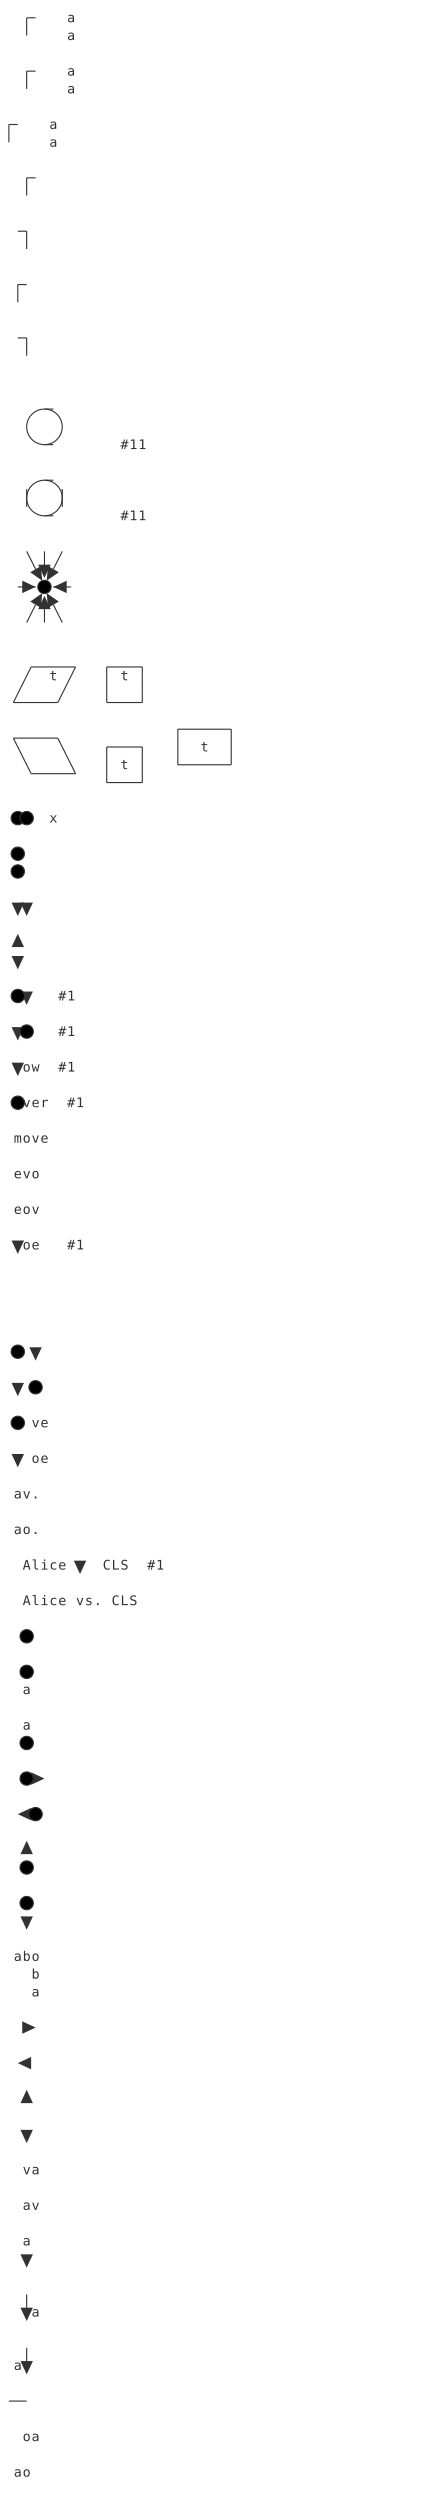
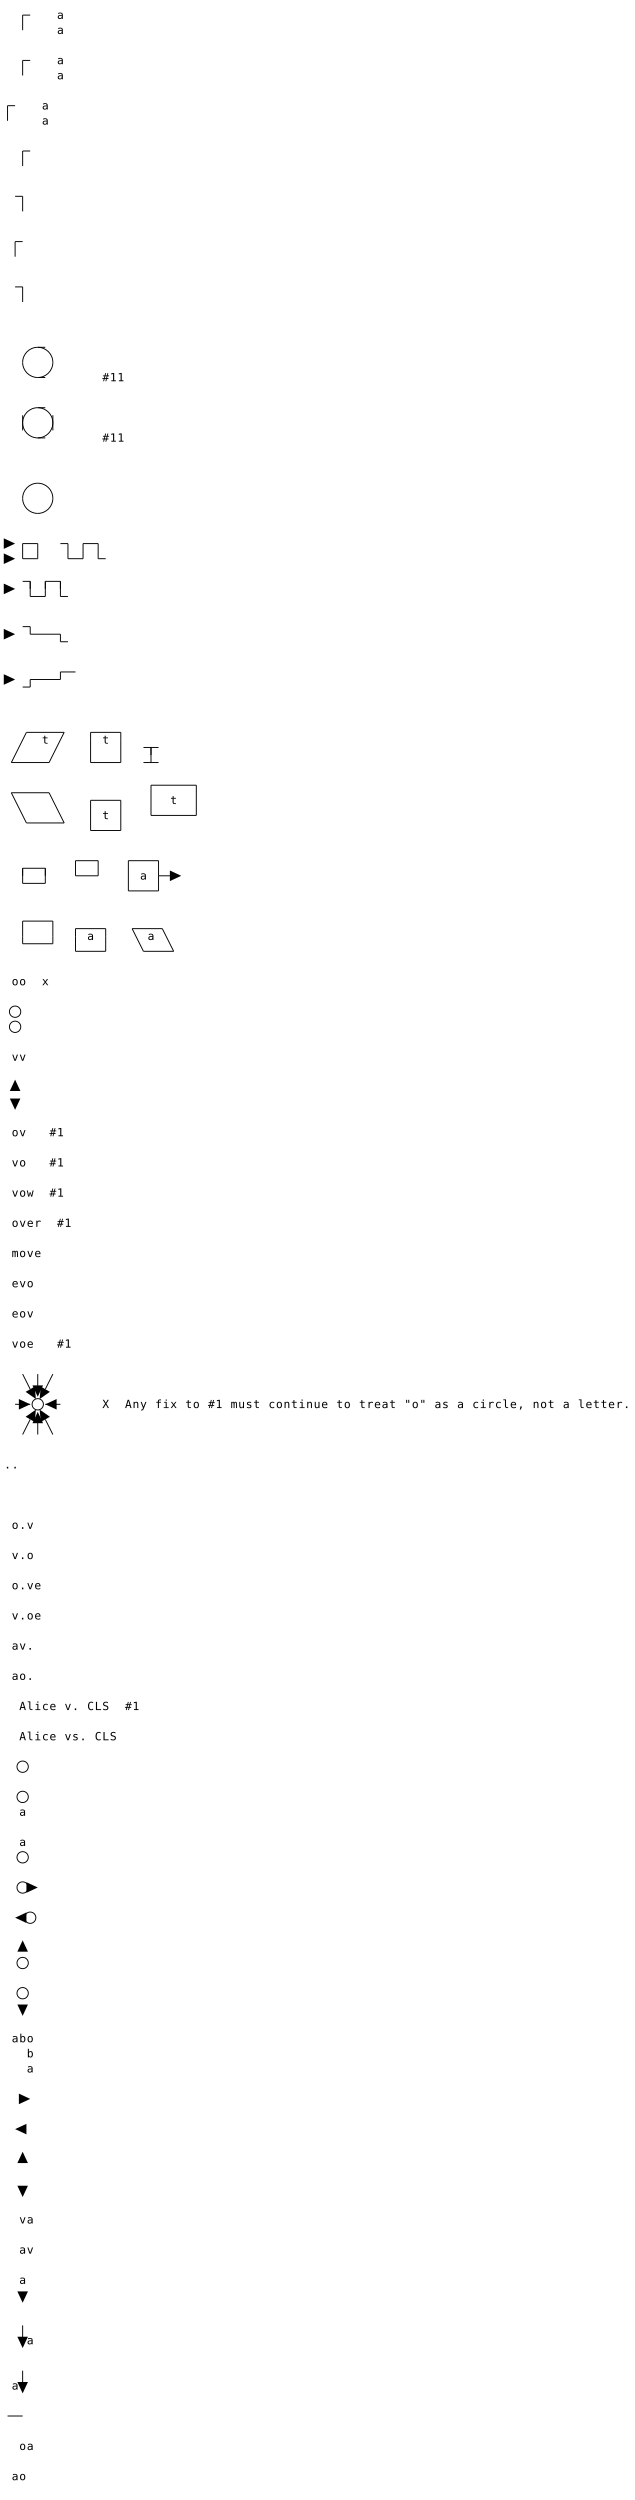
- <svg xmlns="http://www.w3.org/2000/svg" class="diagram" version="1.1" height="2249" width="392" font-family="Menlo,Lucida Console,monospace">
+ <svg xmlns="http://www.w3.org/2000/svg" version="1.1" height="2649" width="672" font-family="Menlo,Lucida Console,monospace">
  <style type="text/css">
svg {
-    color: #323232;
+    color: #000000;
}
@media (prefers-color-scheme: dark) {
-      svg {
-    color: #C8C8C8;
-      }
+    svg {
+       color: #FFFFFF;
+    }
}
</style>
  <g transform="translate(8,16)">
    <path d="M 16,0 L 24,0" fill="none" stroke="currentColor" />
    <path d="M 16,48 L 24,48" fill="none" stroke="currentColor" />
    <path d="M 0,96 L 8,96" fill="none" stroke="currentColor" />
    <path d="M 16,144 L 24,144" fill="none" stroke="currentColor" />
    <path d="M 8,192 L 16,192" fill="none" stroke="currentColor" />
    <path d="M 8,240 L 16,240" fill="none" stroke="currentColor" />
    <path d="M 8,288 L 16,288" fill="none" stroke="currentColor" />
    <path d="M 32,352 L 40,352" fill="none" stroke="currentColor" />
    <path d="M 32,384 L 40,384" fill="none" stroke="currentColor" />
    <path d="M 32,416 L 40,416" fill="none" stroke="currentColor" />
    <path d="M 32,448 L 40,448" fill="none" stroke="currentColor" />
-     <path d="M 8,512 L 24,512" fill="none" stroke="currentColor" />
-     <path d="M 40,512 L 56,512" fill="none" stroke="currentColor" />
-     <path d="M 152,640 L 200,640" fill="none" stroke="currentColor" />
-     <path d="M 88,656 L 120,656" fill="none" stroke="currentColor" />
-     <path d="M 152,672 L 200,672" fill="none" stroke="currentColor" />
-     <path d="M 88,688 L 120,688" fill="none" stroke="currentColor" />
-     <path d="M 0,2144 L 16,2144" fill="none" stroke="currentColor" />
-     <path d="M 20,584 L 60,584" fill="none" stroke="currentColor" />
-     <path d="M 88,584 L 120,584" fill="none" stroke="currentColor" />
-     <path d="M 4,616 L 44,616" fill="none" stroke="currentColor" />
-     <path d="M 88,616 L 120,616" fill="none" stroke="currentColor" />
-     <path d="M 4,648 L 44,648" fill="none" stroke="currentColor" />
-     <path d="M 20,680 L 60,680" fill="none" stroke="currentColor" />
+     <path d="M 16,560 L 32,560" fill="none" stroke="currentColor" />
+     <path d="M 56,560 L 64,560" fill="none" stroke="currentColor" />
+     <path d="M 80,560 L 96,560" fill="none" stroke="currentColor" />
+     <path d="M 16,576 L 32,576" fill="none" stroke="currentColor" />
+     <path d="M 64,576 L 80,576" fill="none" stroke="currentColor" />
+     <path d="M 96,576 L 104,576" fill="none" stroke="currentColor" />
+     <path d="M 24,656 L 56,656" fill="none" stroke="currentColor" />
+     <path d="M 24,704 L 56,704" fill="none" stroke="currentColor" />
+     <path d="M 152,816 L 200,816" fill="none" stroke="currentColor" />
+     <path d="M 88,832 L 120,832" fill="none" stroke="currentColor" />
+     <path d="M 152,848 L 200,848" fill="none" stroke="currentColor" />
+     <path d="M 88,864 L 120,864" fill="none" stroke="currentColor" />
+     <path d="M 72,896 L 96,896" fill="none" stroke="currentColor" />
+     <path d="M 128,896 L 160,896" fill="none" stroke="currentColor" />
+     <path d="M 72,912 L 96,912" fill="none" stroke="currentColor" />
+     <path d="M 160,912 L 176,912" fill="none" stroke="currentColor" />
+     <path d="M 128,928 L 160,928" fill="none" stroke="currentColor" />
+     <path d="M 16,960 L 48,960" fill="none" stroke="currentColor" />
+     <path d="M 72,992 L 104,992" fill="none" stroke="currentColor" />
+     <path d="M 144,992 L 176,992" fill="none" stroke="currentColor" />
+     <path d="M 8,1472 L 24,1472" fill="none" stroke="currentColor" />
+     <path d="M 40,1472 L 56,1472" fill="none" stroke="currentColor" />
+     <path d="M 0,2544 L 16,2544" fill="none" stroke="currentColor" />
+     <path d="M 16,600 L 24,600" fill="none" stroke="currentColor" />
+     <path d="M 40,600 L 56,600" fill="none" stroke="currentColor" />
+     <path d="M 24,616 L 40,616" fill="none" stroke="currentColor" />
+     <path d="M 56,616 L 64,616" fill="none" stroke="currentColor" />
+     <path d="M 16,648 L 24,648" fill="none" stroke="currentColor" />
+     <path d="M 56,664 L 64,664" fill="none" stroke="currentColor" />
+     <path d="M 56,696 L 72,696" fill="none" stroke="currentColor" />
+     <path d="M 16,712 L 24,712" fill="none" stroke="currentColor" />
+     <path d="M 20,760 L 60,760" fill="none" stroke="currentColor" />
+     <path d="M 88,760 L 120,760" fill="none" stroke="currentColor" />
+     <path d="M 144,776 L 160,776" fill="none" stroke="currentColor" />
+     <path d="M 4,792 L 44,792" fill="none" stroke="currentColor" />
+     <path d="M 88,792 L 120,792" fill="none" stroke="currentColor" />
+     <path d="M 144,792 L 152,792" fill="none" stroke="currentColor" />
+     <path d="M 152,792 L 160,792" fill="none" stroke="currentColor" />
+     <path d="M 4,824 L 44,824" fill="none" stroke="currentColor" />
+     <path d="M 20,856 L 60,856" fill="none" stroke="currentColor" />
+     <path d="M 16,904 L 40,904" fill="none" stroke="currentColor" />
+     <path d="M 16,920 L 40,920" fill="none" stroke="currentColor" />
+     <path d="M 72,968 L 104,968" fill="none" stroke="currentColor" />
+     <path d="M 132,968 L 164,968" fill="none" stroke="currentColor" />
+     <path d="M 16,984 L 48,984" fill="none" stroke="currentColor" />
    <path d="M 0,96 L 0,112" fill="none" stroke="currentColor" />
    <path d="M 8,240 L 8,256" fill="none" stroke="currentColor" />
    <path d="M 16,0 L 16,16" fill="none" stroke="currentColor" />
    <path d="M 16,48 L 16,64" fill="none" stroke="currentColor" />
    <path d="M 16,144 L 16,160" fill="none" stroke="currentColor" />
    <path d="M 16,192 L 16,208" fill="none" stroke="currentColor" />
    <path d="M 16,288 L 16,304" fill="none" stroke="currentColor" />
    <path d="M 16,424 L 16,440" fill="none" stroke="currentColor" />
-     <path d="M 16,2048 L 16,2064" fill="none" stroke="currentColor" />
-     <path d="M 16,2096 L 16,2112" fill="none" stroke="currentColor" />
-     <path d="M 32,480 L 32,496" fill="none" stroke="currentColor" />
-     <path d="M 32,528 L 32,544" fill="none" stroke="currentColor" />
+     <path d="M 16,560 L 16,576" fill="none" stroke="currentColor" />
+     <path d="M 16,904 L 16,920" fill="none" stroke="currentColor" />
+     <path d="M 16,960 L 16,976" fill="none" stroke="currentColor" />
+     <path d="M 16,2448 L 16,2464" fill="none" stroke="currentColor" />
+     <path d="M 16,2496 L 16,2512" fill="none" stroke="currentColor" />
+     <path d="M 24,600 L 24,616" fill="none" stroke="currentColor" />
+     <path d="M 32,560 L 32,576" fill="none" stroke="currentColor" />
+     <path d="M 32,1440 L 32,1456" fill="none" stroke="currentColor" />
+     <path d="M 32,1488 L 32,1504" fill="none" stroke="currentColor" />
+     <path d="M 40,600 L 40,616" fill="none" stroke="currentColor" />
+     <path d="M 40,904 L 40,920" fill="none" stroke="currentColor" />
    <path d="M 48,424 L 48,440" fill="none" stroke="currentColor" />
-     <path d="M 88,592 L 88,608" fill="none" stroke="currentColor" />
-     <path d="M 88,656 L 88,688" fill="none" stroke="currentColor" />
-     <path d="M 120,592 L 120,608" fill="none" stroke="currentColor" />
-     <path d="M 120,656 L 120,688" fill="none" stroke="currentColor" />
-     <path d="M 152,640 L 152,672" fill="none" stroke="currentColor" />
-     <path d="M 200,640 L 200,672" fill="none" stroke="currentColor" />
-     <path d="M 16,544 L 24,528" fill="none" stroke="currentColor" />
-     <path d="M 40,496 L 48,480" fill="none" stroke="currentColor" />
-     <path d="M 4,616 L 20,584" fill="none" stroke="currentColor" />
-     <path d="M 44,616 L 60,584" fill="none" stroke="currentColor" />
-     <path d="M 4,648 L 20,680" fill="none" stroke="currentColor" />
-     <path d="M 44,648 L 60,680" fill="none" stroke="currentColor" />
-     <path d="M 16,480 L 24,496" fill="none" stroke="currentColor" />
-     <path d="M 40,528 L 48,544" fill="none" stroke="currentColor" />
-     <path d="M 88,584 L 88,592" fill="none" stroke="currentColor" />
-     <path d="M 88,608 L 88,616" fill="none" stroke="currentColor" />
-     <path d="M 120,584 L 120,592" fill="none" stroke="currentColor" />
-     <path d="M 120,608 L 120,616" fill="none" stroke="currentColor" />
-     <polygon points="16,800 4,794.4 4,805.6" fill="currentColor" transform="rotate(90, 8, 800)" />
-     <polygon points="16,832 4,826.4 4,837.6" fill="currentColor" transform="rotate(270, 8, 832)" />
-     <polygon points="16,848 4,842.4 4,853.6" fill="currentColor" transform="rotate(90, 8, 848)" />
-     <polygon points="16,912 4,906.4 4,917.6" fill="currentColor" transform="rotate(90, 8, 912)" />
-     <polygon points="16,944 4,938.4 4,949.6" fill="currentColor" transform="rotate(90, 8, 944)" />
-     <polygon points="16,1104 4,1098.4 4,1109.6" fill="currentColor" transform="rotate(90, 8, 1104)" />
-     <polygon points="16,1232 4,1226.4 4,1237.6" fill="currentColor" transform="rotate(90, 8, 1232)" />
-     <polygon points="16,1296 4,1290.4 4,1301.6" fill="currentColor" transform="rotate(90, 8, 1296)" />
-     <polygon points="24,800 12,794.4 12,805.6" fill="currentColor" transform="rotate(90, 16, 800)" />
-     <polygon points="24,880 12,874.4 12,885.6" fill="currentColor" transform="rotate(90, 16, 880)" />
-     <polygon points="24,1616 12,1610.4 12,1621.6" fill="currentColor" transform="rotate(180, 16, 1616)" />
-     <polygon points="24,1648 12,1642.4 12,1653.6" fill="currentColor" transform="rotate(270, 16, 1648)" />
-     <polygon points="24,1712 12,1706.4 12,1717.6" fill="currentColor" transform="rotate(90, 16, 1712)" />
-     <polygon points="24,1808 12,1802.4 12,1813.6" fill="currentColor" transform="rotate(0, 16, 1808)" />
-     <polygon points="24,1840 12,1834.4 12,1845.6" fill="currentColor" transform="rotate(180, 16, 1840)" />
-     <polygon points="24,1872 12,1866.4 12,1877.6" fill="currentColor" transform="rotate(270, 16, 1872)" />
-     <polygon points="24,1904 12,1898.4 12,1909.6" fill="currentColor" transform="rotate(90, 16, 1904)" />
-     <polygon points="24,2016 12,2010.4 12,2021.6" fill="currentColor" transform="rotate(90, 16, 2016)" />
-     <polygon points="24,2064 12,2058.4 12,2069.6" fill="currentColor" transform="rotate(90, 16, 2064)" />
+     <path d="M 48,960 L 48,976" fill="none" stroke="currentColor" />
+     <path d="M 56,600 L 56,616" fill="none" stroke="currentColor" />
+     <path d="M 64,560 L 64,576" fill="none" stroke="currentColor" />
+     <path d="M 72,896 L 72,912" fill="none" stroke="currentColor" />
+     <path d="M 72,976 L 72,992" fill="none" stroke="currentColor" />
+     <path d="M 80,560 L 80,576" fill="none" stroke="currentColor" />
+     <path d="M 88,768 L 88,784" fill="none" stroke="currentColor" />
+     <path d="M 88,832 L 88,864" fill="none" stroke="currentColor" />
+     <path d="M 96,560 L 96,576" fill="none" stroke="currentColor" />
+     <path d="M 96,896 L 96,912" fill="none" stroke="currentColor" />
+     <path d="M 104,976 L 104,992" fill="none" stroke="currentColor" />
+     <path d="M 120,768 L 120,784" fill="none" stroke="currentColor" />
+     <path d="M 120,832 L 120,864" fill="none" stroke="currentColor" />
+     <path d="M 128,896 L 128,928" fill="none" stroke="currentColor" />
+     <path d="M 152,776 L 152,792" fill="none" stroke="currentColor" />
+     <path d="M 152,816 L 152,848" fill="none" stroke="currentColor" />
+     <path d="M 160,896 L 160,912" fill="none" stroke="currentColor" />
+     <path d="M 160,912 L 160,928" fill="none" stroke="currentColor" />
+     <path d="M 200,816 L 200,848" fill="none" stroke="currentColor" />
+     <path d="M 4,792 L 20,760" fill="none" stroke="currentColor" />
+     <path d="M 44,792 L 60,760" fill="none" stroke="currentColor" />
+     <path d="M 16,1504 L 24,1488" fill="none" stroke="currentColor" />
+     <path d="M 40,1456 L 48,1440" fill="none" stroke="currentColor" />
+     <path d="M 16,1440 L 24,1456" fill="none" stroke="currentColor" />
+     <path d="M 40,1488 L 48,1504" fill="none" stroke="currentColor" />
+     <path d="M 4,824 L 20,856" fill="none" stroke="currentColor" />
+     <path d="M 44,824 L 60,856" fill="none" stroke="currentColor" />
+     <path d="M 132,968 L 144,992" fill="none" stroke="currentColor" />
+     <path d="M 164,968 L 176,992" fill="none" stroke="currentColor" />
+     <path d="M 16,904 L 16,912" fill="none" stroke="currentColor" />
+     <path d="M 16,976 L 16,984" fill="none" stroke="currentColor" />
+     <path d="M 24,600 L 24,608" fill="none" stroke="currentColor" />
+     <path d="M 24,648 L 24,656" fill="none" stroke="currentColor" />
+     <path d="M 24,704 L 24,712" fill="none" stroke="currentColor" />
+     <path d="M 40,600 L 40,608" fill="none" stroke="currentColor" />
+     <path d="M 40,904 L 40,912" fill="none" stroke="currentColor" />
+     <path d="M 48,976 L 48,984" fill="none" stroke="currentColor" />
+     <path d="M 56,600 L 56,608" fill="none" stroke="currentColor" />
+     <path d="M 56,656 L 56,664" fill="none" stroke="currentColor" />
+     <path d="M 56,696 L 56,704" fill="none" stroke="currentColor" />
+     <path d="M 72,968 L 72,976" fill="none" stroke="currentColor" />
+     <path d="M 88,760 L 88,768" fill="none" stroke="currentColor" />
+     <path d="M 88,784 L 88,792" fill="none" stroke="currentColor" />
+     <path d="M 104,968 L 104,976" fill="none" stroke="currentColor" />
+     <path d="M 120,760 L 120,768" fill="none" stroke="currentColor" />
+     <path d="M 120,784 L 120,792" fill="none" stroke="currentColor" />
+     <path d="M 152,776 L 152,784" fill="none" stroke="currentColor" />
+     <polygon points="8,560 -4,554.4 -4,565.6" fill="currentColor" transform="rotate(0, 0, 560)" />
+     <polygon points="8,576 -4,570.4 -4,581.6" fill="currentColor" transform="rotate(0, 0, 576)" />
+     <polygon points="8,608 -4,602.4 -4,613.6" fill="currentColor" transform="rotate(0, 0, 608)" />
+     <polygon points="8,656 -4,650.4 -4,661.6" fill="currentColor" transform="rotate(0, 0, 656)" />
+     <polygon points="8,704 -4,698.4 -4,709.6" fill="currentColor" transform="rotate(0, 0, 704)" />
+     <polygon points="16,1136 4,1130.4 4,1141.6" fill="currentColor" transform="rotate(270, 8, 1136)" />
+     <polygon points="16,1152 4,1146.4 4,1157.6" fill="currentColor" transform="rotate(90, 8, 1152)" />
+     <polygon points="24,2016 12,2010.4 12,2021.6" fill="currentColor" transform="rotate(180, 16, 2016)" />
+     <polygon points="24,2048 12,2042.4 12,2053.6" fill="currentColor" transform="rotate(270, 16, 2048)" />
    <polygon points="24,2112 12,2106.4 12,2117.6" fill="currentColor" transform="rotate(90, 16, 2112)" />
-     <polygon points="36,496 24,490.4 24,501.6" fill="currentColor" transform="rotate(60, 24, 496)" />
-     <polygon points="24,512 12,506.4 12,517.6" fill="currentColor" transform="rotate(0, 24, 512)" />
-     <polygon points="36,528 24,522.4 24,533.6" fill="currentColor" transform="rotate(300, 24, 528)" />
-     <polygon points="32,1200 20,1194.4 20,1205.6" fill="currentColor" transform="rotate(90, 24, 1200)" />
-     <polygon points="32,1584 20,1578.4 20,1589.6" fill="currentColor" transform="rotate(0, 24, 1584)" />
-     <polygon points="40,496 28,490.4 28,501.6" fill="currentColor" transform="rotate(90, 32, 496)" />
-     <polygon points="40,528 28,522.4 28,533.6" fill="currentColor" transform="rotate(270, 32, 528)" />
-     <polygon points="52,496 40,490.4 40,501.6" fill="currentColor" transform="rotate(120, 40, 496)" />
-     <polygon points="40,512 28,506.4 28,517.6" fill="currentColor" transform="rotate(180, 40, 512)" />
-     <polygon points="52,528 40,522.4 40,533.6" fill="currentColor" transform="rotate(240, 40, 528)" />
-     <polygon points="72,1392 60,1386.4 60,1397.6" fill="currentColor" transform="rotate(90, 64, 1392)" />
+     <polygon points="24,2208 12,2202.4 12,2213.6" fill="currentColor" transform="rotate(0, 16, 2208)" />
+     <polygon points="24,2240 12,2234.4 12,2245.6" fill="currentColor" transform="rotate(180, 16, 2240)" />
+     <polygon points="24,2272 12,2266.4 12,2277.6" fill="currentColor" transform="rotate(270, 16, 2272)" />
+     <polygon points="24,2304 12,2298.4 12,2309.6" fill="currentColor" transform="rotate(90, 16, 2304)" />
+     <polygon points="24,2416 12,2410.4 12,2421.6" fill="currentColor" transform="rotate(90, 16, 2416)" />
+     <polygon points="24,2464 12,2458.4 12,2469.6" fill="currentColor" transform="rotate(90, 16, 2464)" />
+     <polygon points="24,2512 12,2506.4 12,2517.6" fill="currentColor" transform="rotate(90, 16, 2512)" />
+     <polygon points="36,1456 24,1450.4 24,1461.6" fill="currentColor" transform="rotate(60, 24, 1456)" />
+     <polygon points="24,1472 12,1466.4 12,1477.6" fill="currentColor" transform="rotate(0, 24, 1472)" />
+     <polygon points="36,1488 24,1482.4 24,1493.6" fill="currentColor" transform="rotate(300, 24, 1488)" />
+     <polygon points="32,1984 20,1978.4 20,1989.6" fill="currentColor" transform="rotate(0, 24, 1984)" />
+     <polygon points="40,1456 28,1450.4 28,1461.6" fill="currentColor" transform="rotate(90, 32, 1456)" />
+     <polygon points="40,1488 28,1482.4 28,1493.6" fill="currentColor" transform="rotate(270, 32, 1488)" />
+     <polygon points="52,1456 40,1450.4 40,1461.6" fill="currentColor" transform="rotate(120, 40, 1456)" />
+     <polygon points="40,1472 28,1466.4 28,1477.6" fill="currentColor" transform="rotate(180, 40, 1472)" />
+     <polygon points="52,1488 40,1482.4 40,1493.6" fill="currentColor" transform="rotate(240, 40, 1488)" />
+     <polygon points="184,912 172,906.4 172,917.6" fill="currentColor" transform="rotate(0, 176, 912)" />
    <path d="M 32,352 A 16,16 0 0,0 16,368" fill="none" stroke="currentColor" />
    <path d="M 32,352 A 16,16 0 0,1 48,368" fill="none" stroke="currentColor" />
    <path d="M 16,368 A 16,16 0 0,0 32,384" fill="none" stroke="currentColor" />
    <path d="M 48,368 A 16,16 0 0,1 32,384" fill="none" stroke="currentColor" />
    <path d="M 32,416 A 16,16 0 0,0 16,432" fill="none" stroke="currentColor" />
    <path d="M 32,416 A 16,16 0 0,1 48,432" fill="none" stroke="currentColor" />
    <path d="M 16,432 A 16,16 0 0,0 32,448" fill="none" stroke="currentColor" />
    <path d="M 48,432 A 16,16 0 0,1 32,448" fill="none" stroke="currentColor" />
-     <circle cx="8" cy="720" r="6" stroke="currentColor" fill="invert(currentColor)" />
-     <circle cx="8" cy="752" r="6" stroke="currentColor" fill="invert(currentColor)" />
-     <circle cx="8" cy="768" r="6" stroke="currentColor" fill="invert(currentColor)" />
-     <circle cx="8" cy="880" r="6" stroke="currentColor" fill="invert(currentColor)" />
-     <circle cx="8" cy="976" r="6" stroke="currentColor" fill="invert(currentColor)" />
-     <circle cx="8" cy="1200" r="6" stroke="currentColor" fill="invert(currentColor)" />
-     <circle cx="8" cy="1264" r="6" stroke="currentColor" fill="invert(currentColor)" />
-     <circle cx="16" cy="720" r="6" stroke="currentColor" fill="invert(currentColor)" />
-     <circle cx="16" cy="912" r="6" stroke="currentColor" fill="invert(currentColor)" />
-     <circle cx="16" cy="1456" r="6" stroke="currentColor" fill="invert(currentColor)" />
-     <circle cx="16" cy="1488" r="6" stroke="currentColor" fill="invert(currentColor)" />
-     <circle cx="16" cy="1552" r="6" stroke="currentColor" fill="invert(currentColor)" />
-     <circle cx="16" cy="1584" r="6" stroke="currentColor" fill="invert(currentColor)" />
-     <circle cx="16" cy="1664" r="6" stroke="currentColor" fill="invert(currentColor)" />
-     <circle cx="16" cy="1696" r="6" stroke="currentColor" fill="invert(currentColor)" />
-     <circle cx="24" cy="1232" r="6" stroke="currentColor" fill="invert(currentColor)" />
-     <circle cx="24" cy="1616" r="6" stroke="currentColor" fill="invert(currentColor)" />
-     <circle cx="32" cy="512" r="6" stroke="currentColor" fill="invert(currentColor)" />
-     <text text-anchor="middle" x="8" y="1012" fill="currentColor" style="font-size:1em">m</text>
-     <text text-anchor="middle" x="8" y="1044" fill="currentColor" style="font-size:1em">e</text>
-     <text text-anchor="middle" x="8" y="1076" fill="currentColor" style="font-size:1em">e</text>
-     <text text-anchor="middle" x="8" y="1332" fill="currentColor" style="font-size:1em">a</text>
-     <text text-anchor="middle" x="8" y="1364" fill="currentColor" style="font-size:1em">a</text>
-     <text text-anchor="middle" x="8" y="1748" fill="currentColor" style="font-size:1em">a</text>
-     <text text-anchor="middle" x="8" y="2116" fill="currentColor" style="font-size:1em">a</text>
-     <text text-anchor="middle" x="8" y="2212" fill="currentColor" style="font-size:1em">a</text>
-     <text text-anchor="middle" x="16" y="948" fill="currentColor" style="font-size:1em">o</text>
-     <text text-anchor="middle" x="16" y="980" fill="currentColor" style="font-size:1em">v</text>
-     <text text-anchor="middle" x="16" y="1012" fill="currentColor" style="font-size:1em">o</text>
-     <text text-anchor="middle" x="16" y="1044" fill="currentColor" style="font-size:1em">v</text>
-     <text text-anchor="middle" x="16" y="1076" fill="currentColor" style="font-size:1em">o</text>
-     <text text-anchor="middle" x="16" y="1108" fill="currentColor" style="font-size:1em">o</text>
-     <text text-anchor="middle" x="16" y="1332" fill="currentColor" style="font-size:1em">v</text>
-     <text text-anchor="middle" x="16" y="1364" fill="currentColor" style="font-size:1em">o</text>
-     <text text-anchor="middle" x="16" y="1396" fill="currentColor" style="font-size:1em">A</text>
-     <text text-anchor="middle" x="16" y="1428" fill="currentColor" style="font-size:1em">A</text>
-     <text text-anchor="middle" x="16" y="1508" fill="currentColor" style="font-size:1em">a</text>
-     <text text-anchor="middle" x="16" y="1540" fill="currentColor" style="font-size:1em">a</text>
-     <text text-anchor="middle" x="16" y="1748" fill="currentColor" style="font-size:1em">b</text>
-     <text text-anchor="middle" x="16" y="1940" fill="currentColor" style="font-size:1em">v</text>
-     <text text-anchor="middle" x="16" y="1972" fill="currentColor" style="font-size:1em">a</text>
-     <text text-anchor="middle" x="16" y="2004" fill="currentColor" style="font-size:1em">a</text>
-     <text text-anchor="middle" x="16" y="2180" fill="currentColor" style="font-size:1em">o</text>
-     <text text-anchor="middle" x="16" y="2212" fill="currentColor" style="font-size:1em">o</text>
-     <text text-anchor="middle" x="24" y="948" fill="currentColor" style="font-size:1em">w</text>
-     <text text-anchor="middle" x="24" y="980" fill="currentColor" style="font-size:1em">e</text>
-     <text text-anchor="middle" x="24" y="1012" fill="currentColor" style="font-size:1em">v</text>
-     <text text-anchor="middle" x="24" y="1044" fill="currentColor" style="font-size:1em">o</text>
-     <text text-anchor="middle" x="24" y="1076" fill="currentColor" style="font-size:1em">v</text>
-     <text text-anchor="middle" x="24" y="1108" fill="currentColor" style="font-size:1em">e</text>
-     <text text-anchor="middle" x="24" y="1268" fill="currentColor" style="font-size:1em">v</text>
-     <text text-anchor="middle" x="24" y="1300" fill="currentColor" style="font-size:1em">o</text>
-     <text text-anchor="middle" x="24" y="1332" fill="currentColor" style="font-size:1em">.</text>
-     <text text-anchor="middle" x="24" y="1364" fill="currentColor" style="font-size:1em">.</text>
-     <text text-anchor="middle" x="24" y="1396" fill="currentColor" style="font-size:1em">l</text>
-     <text text-anchor="middle" x="24" y="1428" fill="currentColor" style="font-size:1em">l</text>
-     <text text-anchor="middle" x="24" y="1748" fill="currentColor" style="font-size:1em">o</text>
-     <text text-anchor="middle" x="24" y="1764" fill="currentColor" style="font-size:1em">b</text>
-     <text text-anchor="middle" x="24" y="1780" fill="currentColor" style="font-size:1em">a</text>
-     <text text-anchor="middle" x="24" y="1940" fill="currentColor" style="font-size:1em">a</text>
-     <text text-anchor="middle" x="24" y="1972" fill="currentColor" style="font-size:1em">v</text>
-     <text text-anchor="middle" x="24" y="2068" fill="currentColor" style="font-size:1em">a</text>
-     <text text-anchor="middle" x="24" y="2180" fill="currentColor" style="font-size:1em">a</text>
-     <text text-anchor="middle" x="32" y="980" fill="currentColor" style="font-size:1em">r</text>
-     <text text-anchor="middle" x="32" y="1012" fill="currentColor" style="font-size:1em">e</text>
-     <text text-anchor="middle" x="32" y="1268" fill="currentColor" style="font-size:1em">e</text>
-     <text text-anchor="middle" x="32" y="1300" fill="currentColor" style="font-size:1em">e</text>
-     <text text-anchor="middle" x="32" y="1396" fill="currentColor" style="font-size:1em">i</text>
-     <text text-anchor="middle" x="32" y="1428" fill="currentColor" style="font-size:1em">i</text>
-     <text text-anchor="middle" x="40" y="100" fill="currentColor" style="font-size:1em">a</text>
-     <text text-anchor="middle" x="40" y="116" fill="currentColor" style="font-size:1em">a</text>
-     <text text-anchor="middle" x="40" y="596" fill="currentColor" style="font-size:1em">t</text>
-     <text text-anchor="middle" x="40" y="724" fill="currentColor" style="font-size:1em">x</text>
-     <text text-anchor="middle" x="40" y="1396" fill="currentColor" style="font-size:1em">c</text>
-     <text text-anchor="middle" x="40" y="1428" fill="currentColor" style="font-size:1em">c</text>
-     <text text-anchor="middle" x="48" y="884" fill="currentColor" style="font-size:1em">#</text>
-     <text text-anchor="middle" x="48" y="916" fill="currentColor" style="font-size:1em">#</text>
-     <text text-anchor="middle" x="48" y="948" fill="currentColor" style="font-size:1em">#</text>
-     <text text-anchor="middle" x="48" y="1396" fill="currentColor" style="font-size:1em">e</text>
-     <text text-anchor="middle" x="48" y="1428" fill="currentColor" style="font-size:1em">e</text>
-     <text text-anchor="middle" x="56" y="4" fill="currentColor" style="font-size:1em">a</text>
-     <text text-anchor="middle" x="56" y="20" fill="currentColor" style="font-size:1em">a</text>
-     <text text-anchor="middle" x="56" y="52" fill="currentColor" style="font-size:1em">a</text>
-     <text text-anchor="middle" x="56" y="68" fill="currentColor" style="font-size:1em">a</text>
-     <text text-anchor="middle" x="56" y="884" fill="currentColor" style="font-size:1em">1</text>
-     <text text-anchor="middle" x="56" y="916" fill="currentColor" style="font-size:1em">1</text>
-     <text text-anchor="middle" x="56" y="948" fill="currentColor" style="font-size:1em">1</text>
-     <text text-anchor="middle" x="56" y="980" fill="currentColor" style="font-size:1em">#</text>
-     <text text-anchor="middle" x="56" y="1108" fill="currentColor" style="font-size:1em">#</text>
-     <text text-anchor="middle" x="64" y="980" fill="currentColor" style="font-size:1em">1</text>
-     <text text-anchor="middle" x="64" y="1108" fill="currentColor" style="font-size:1em">1</text>
-     <text text-anchor="middle" x="64" y="1428" fill="currentColor" style="font-size:1em">v</text>
-     <text text-anchor="middle" x="72" y="1428" fill="currentColor" style="font-size:1em">s</text>
-     <text text-anchor="middle" x="80" y="1428" fill="currentColor" style="font-size:1em">.</text>
-     <text text-anchor="middle" x="88" y="1396" fill="currentColor" style="font-size:1em">C</text>
-     <text text-anchor="middle" x="96" y="1396" fill="currentColor" style="font-size:1em">L</text>
-     <text text-anchor="middle" x="96" y="1428" fill="currentColor" style="font-size:1em">C</text>
-     <text text-anchor="middle" x="104" y="388" fill="currentColor" style="font-size:1em">#</text>
-     <text text-anchor="middle" x="104" y="452" fill="currentColor" style="font-size:1em">#</text>
-     <text text-anchor="middle" x="104" y="596" fill="currentColor" style="font-size:1em">t</text>
-     <text text-anchor="middle" x="104" y="676" fill="currentColor" style="font-size:1em">t</text>
-     <text text-anchor="middle" x="104" y="1396" fill="currentColor" style="font-size:1em">S</text>
-     <text text-anchor="middle" x="104" y="1428" fill="currentColor" style="font-size:1em">L</text>
-     <text text-anchor="middle" x="112" y="388" fill="currentColor" style="font-size:1em">1</text>
-     <text text-anchor="middle" x="112" y="452" fill="currentColor" style="font-size:1em">1</text>
-     <text text-anchor="middle" x="112" y="1428" fill="currentColor" style="font-size:1em">S</text>
-     <text text-anchor="middle" x="120" y="388" fill="currentColor" style="font-size:1em">1</text>
-     <text text-anchor="middle" x="120" y="452" fill="currentColor" style="font-size:1em">1</text>
-     <text text-anchor="middle" x="128" y="1396" fill="currentColor" style="font-size:1em">#</text>
-     <text text-anchor="middle" x="136" y="1396" fill="currentColor" style="font-size:1em">1</text>
-     <text text-anchor="middle" x="176" y="660" fill="currentColor" style="font-size:1em">t</text>
+     <path d="M 32,496 A 16,16 0 0,0 16,512" fill="none" stroke="currentColor" />
+     <path d="M 32,496 A 16,16 0 0,1 48,512" fill="none" stroke="currentColor" />
+     <path d="M 16,512 A 16,16 0 0,0 32,528" fill="none" stroke="currentColor" />
+     <path d="M 48,512 A 16,16 0 0,1 32,528" fill="none" stroke="currentColor" />
+     <circle cx="8" cy="1056" r="6" stroke="currentColor" fill="none" />
+     <circle cx="8" cy="1072" r="6" stroke="currentColor" fill="none" />
+     <circle cx="16" cy="1856" r="6" stroke="currentColor" fill="none" />
+     <circle cx="16" cy="1888" r="6" stroke="currentColor" fill="none" />
+     <circle cx="16" cy="1952" r="6" stroke="currentColor" fill="none" />
+     <circle cx="16" cy="1984" r="6" stroke="currentColor" fill="none" />
+     <circle cx="16" cy="2064" r="6" stroke="currentColor" fill="none" />
+     <circle cx="16" cy="2096" r="6" stroke="currentColor" fill="none" />
+     <circle cx="24" cy="2016" r="6" stroke="currentColor" fill="none" />
+     <circle cx="32" cy="1472" r="6" stroke="currentColor" fill="none" />
+     <style>
+   text {
+        text-anchor: middle;
+        font-family: "Menlo","Lucida Console","monospace";
+        fill: currentColor;
+        font-size: 1em;
+   }
+ </style>
+     <text x="56" y="4">a</text>
+     <text x="56" y="20">a</text>
+     <text x="56" y="52">a</text>
+     <text x="56" y="68">a</text>
+     <text x="40" y="100">a</text>
+     <text x="40" y="116">a</text>
+     <text x="104" y="388">#</text>
+     <text x="112" y="388">1</text>
+     <text x="120" y="388">1</text>
+     <text x="104" y="452">#</text>
+     <text x="112" y="452">1</text>
+     <text x="120" y="452">1</text>
+     <text x="40" y="772">t</text>
+     <text x="104" y="772">t</text>
+     <text x="176" y="836">t</text>
+     <text x="104" y="852">t</text>
+     <text x="144" y="916">a</text>
+     <text x="88" y="980">a</text>
+     <text x="152" y="980">a</text>
+     <text x="8" y="1028">o</text>
+     <text x="16" y="1028">o</text>
+     <text x="40" y="1028">x</text>
+     <text x="8" y="1108">v</text>
+     <text x="16" y="1108">v</text>
+     <text x="8" y="1188">o</text>
+     <text x="16" y="1188">v</text>
+     <text x="48" y="1188">#</text>
+     <text x="56" y="1188">1</text>
+     <text x="8" y="1220">v</text>
+     <text x="16" y="1220">o</text>
+     <text x="48" y="1220">#</text>
+     <text x="56" y="1220">1</text>
+     <text x="8" y="1252">v</text>
+     <text x="16" y="1252">o</text>
+     <text x="24" y="1252">w</text>
+     <text x="48" y="1252">#</text>
+     <text x="56" y="1252">1</text>
+     <text x="8" y="1284">o</text>
+     <text x="16" y="1284">v</text>
+     <text x="24" y="1284">e</text>
+     <text x="32" y="1284">r</text>
+     <text x="56" y="1284">#</text>
+     <text x="64" y="1284">1</text>
+     <text x="8" y="1316">m</text>
+     <text x="16" y="1316">o</text>
+     <text x="24" y="1316">v</text>
+     <text x="32" y="1316">e</text>
+     <text x="8" y="1348">e</text>
+     <text x="16" y="1348">v</text>
+     <text x="24" y="1348">o</text>
+     <text x="8" y="1380">e</text>
+     <text x="16" y="1380">o</text>
+     <text x="24" y="1380">v</text>
+     <text x="8" y="1412">v</text>
+     <text x="16" y="1412">o</text>
+     <text x="24" y="1412">e</text>
+     <text x="56" y="1412">#</text>
+     <text x="64" y="1412">1</text>
+     <text x="104" y="1476">X</text>
+     <text x="128" y="1476">A</text>
+     <text x="136" y="1476">n</text>
+     <text x="144" y="1476">y</text>
+     <text x="160" y="1476">f</text>
+     <text x="168" y="1476">i</text>
+     <text x="176" y="1476">x</text>
+     <text x="192" y="1476">t</text>
+     <text x="200" y="1476">o</text>
+     <text x="216" y="1476">#</text>
+     <text x="224" y="1476">1</text>
+     <text x="240" y="1476">m</text>
+     <text x="248" y="1476">u</text>
+     <text x="256" y="1476">s</text>
+     <text x="264" y="1476">t</text>
+     <text x="280" y="1476">c</text>
+     <text x="288" y="1476">o</text>
+     <text x="296" y="1476">n</text>
+     <text x="304" y="1476">t</text>
+     <text x="312" y="1476">i</text>
+     <text x="320" y="1476">n</text>
+     <text x="328" y="1476">u</text>
+     <text x="336" y="1476">e</text>
+     <text x="352" y="1476">t</text>
+     <text x="360" y="1476">o</text>
+     <text x="376" y="1476">t</text>
+     <text x="384" y="1476">r</text>
+     <text x="392" y="1476">e</text>
+     <text x="400" y="1476">a</text>
+     <text x="408" y="1476">t</text>
+     <text x="424" y="1476">"</text>
+     <text x="432" y="1476">o</text>
+     <text x="440" y="1476">"</text>
+     <text x="456" y="1476">a</text>
+     <text x="464" y="1476">s</text>
+     <text x="480" y="1476">a</text>
+     <text x="496" y="1476">c</text>
+     <text x="504" y="1476">i</text>
+     <text x="512" y="1476">r</text>
+     <text x="520" y="1476">c</text>
+     <text x="528" y="1476">l</text>
+     <text x="536" y="1476">e</text>
+     <text x="544" y="1476">,</text>
+     <text x="560" y="1476">n</text>
+     <text x="568" y="1476">o</text>
+     <text x="576" y="1476">t</text>
+     <text x="592" y="1476">a</text>
+     <text x="608" y="1476">l</text>
+     <text x="616" y="1476">e</text>
+     <text x="624" y="1476">t</text>
+     <text x="632" y="1476">t</text>
+     <text x="640" y="1476">e</text>
+     <text x="648" y="1476">r</text>
+     <text x="656" y="1476">.</text>
+     <text x="0" y="1540">.</text>
+     <text x="8" y="1540">.</text>
+     <text x="8" y="1604">o</text>
+     <text x="16" y="1604">.</text>
+     <text x="24" y="1604">v</text>
+     <text x="8" y="1636">v</text>
+     <text x="16" y="1636">.</text>
+     <text x="24" y="1636">o</text>
+     <text x="8" y="1668">o</text>
+     <text x="16" y="1668">.</text>
+     <text x="24" y="1668">v</text>
+     <text x="32" y="1668">e</text>
+     <text x="8" y="1700">v</text>
+     <text x="16" y="1700">.</text>
+     <text x="24" y="1700">o</text>
+     <text x="32" y="1700">e</text>
+     <text x="8" y="1732">a</text>
+     <text x="16" y="1732">v</text>
+     <text x="24" y="1732">.</text>
+     <text x="8" y="1764">a</text>
+     <text x="16" y="1764">o</text>
+     <text x="24" y="1764">.</text>
+     <text x="16" y="1796">A</text>
+     <text x="24" y="1796">l</text>
+     <text x="32" y="1796">i</text>
+     <text x="40" y="1796">c</text>
+     <text x="48" y="1796">e</text>
+     <text x="64" y="1796">v</text>
+     <text x="72" y="1796">.</text>
+     <text x="88" y="1796">C</text>
+     <text x="96" y="1796">L</text>
+     <text x="104" y="1796">S</text>
+     <text x="128" y="1796">#</text>
+     <text x="136" y="1796">1</text>
+     <text x="16" y="1828">A</text>
+     <text x="24" y="1828">l</text>
+     <text x="32" y="1828">i</text>
+     <text x="40" y="1828">c</text>
+     <text x="48" y="1828">e</text>
+     <text x="64" y="1828">v</text>
+     <text x="72" y="1828">s</text>
+     <text x="80" y="1828">.</text>
+     <text x="96" y="1828">C</text>
+     <text x="104" y="1828">L</text>
+     <text x="112" y="1828">S</text>
+     <text x="16" y="1908">a</text>
+     <text x="16" y="1940">a</text>
+     <text x="8" y="2148">a</text>
+     <text x="16" y="2148">b</text>
+     <text x="24" y="2148">o</text>
+     <text x="24" y="2164">b</text>
+     <text x="24" y="2180">a</text>
+     <text x="16" y="2340">v</text>
+     <text x="24" y="2340">a</text>
+     <text x="16" y="2372">a</text>
+     <text x="24" y="2372">v</text>
+     <text x="16" y="2404">a</text>
+     <text x="24" y="2468">a</text>
+     <text x="8" y="2516">a</text>
+     <text x="16" y="2580">o</text>
+     <text x="24" y="2580">a</text>
+     <text x="8" y="2612">a</text>
+     <text x="16" y="2612">o</text>
  </g>
</svg>
